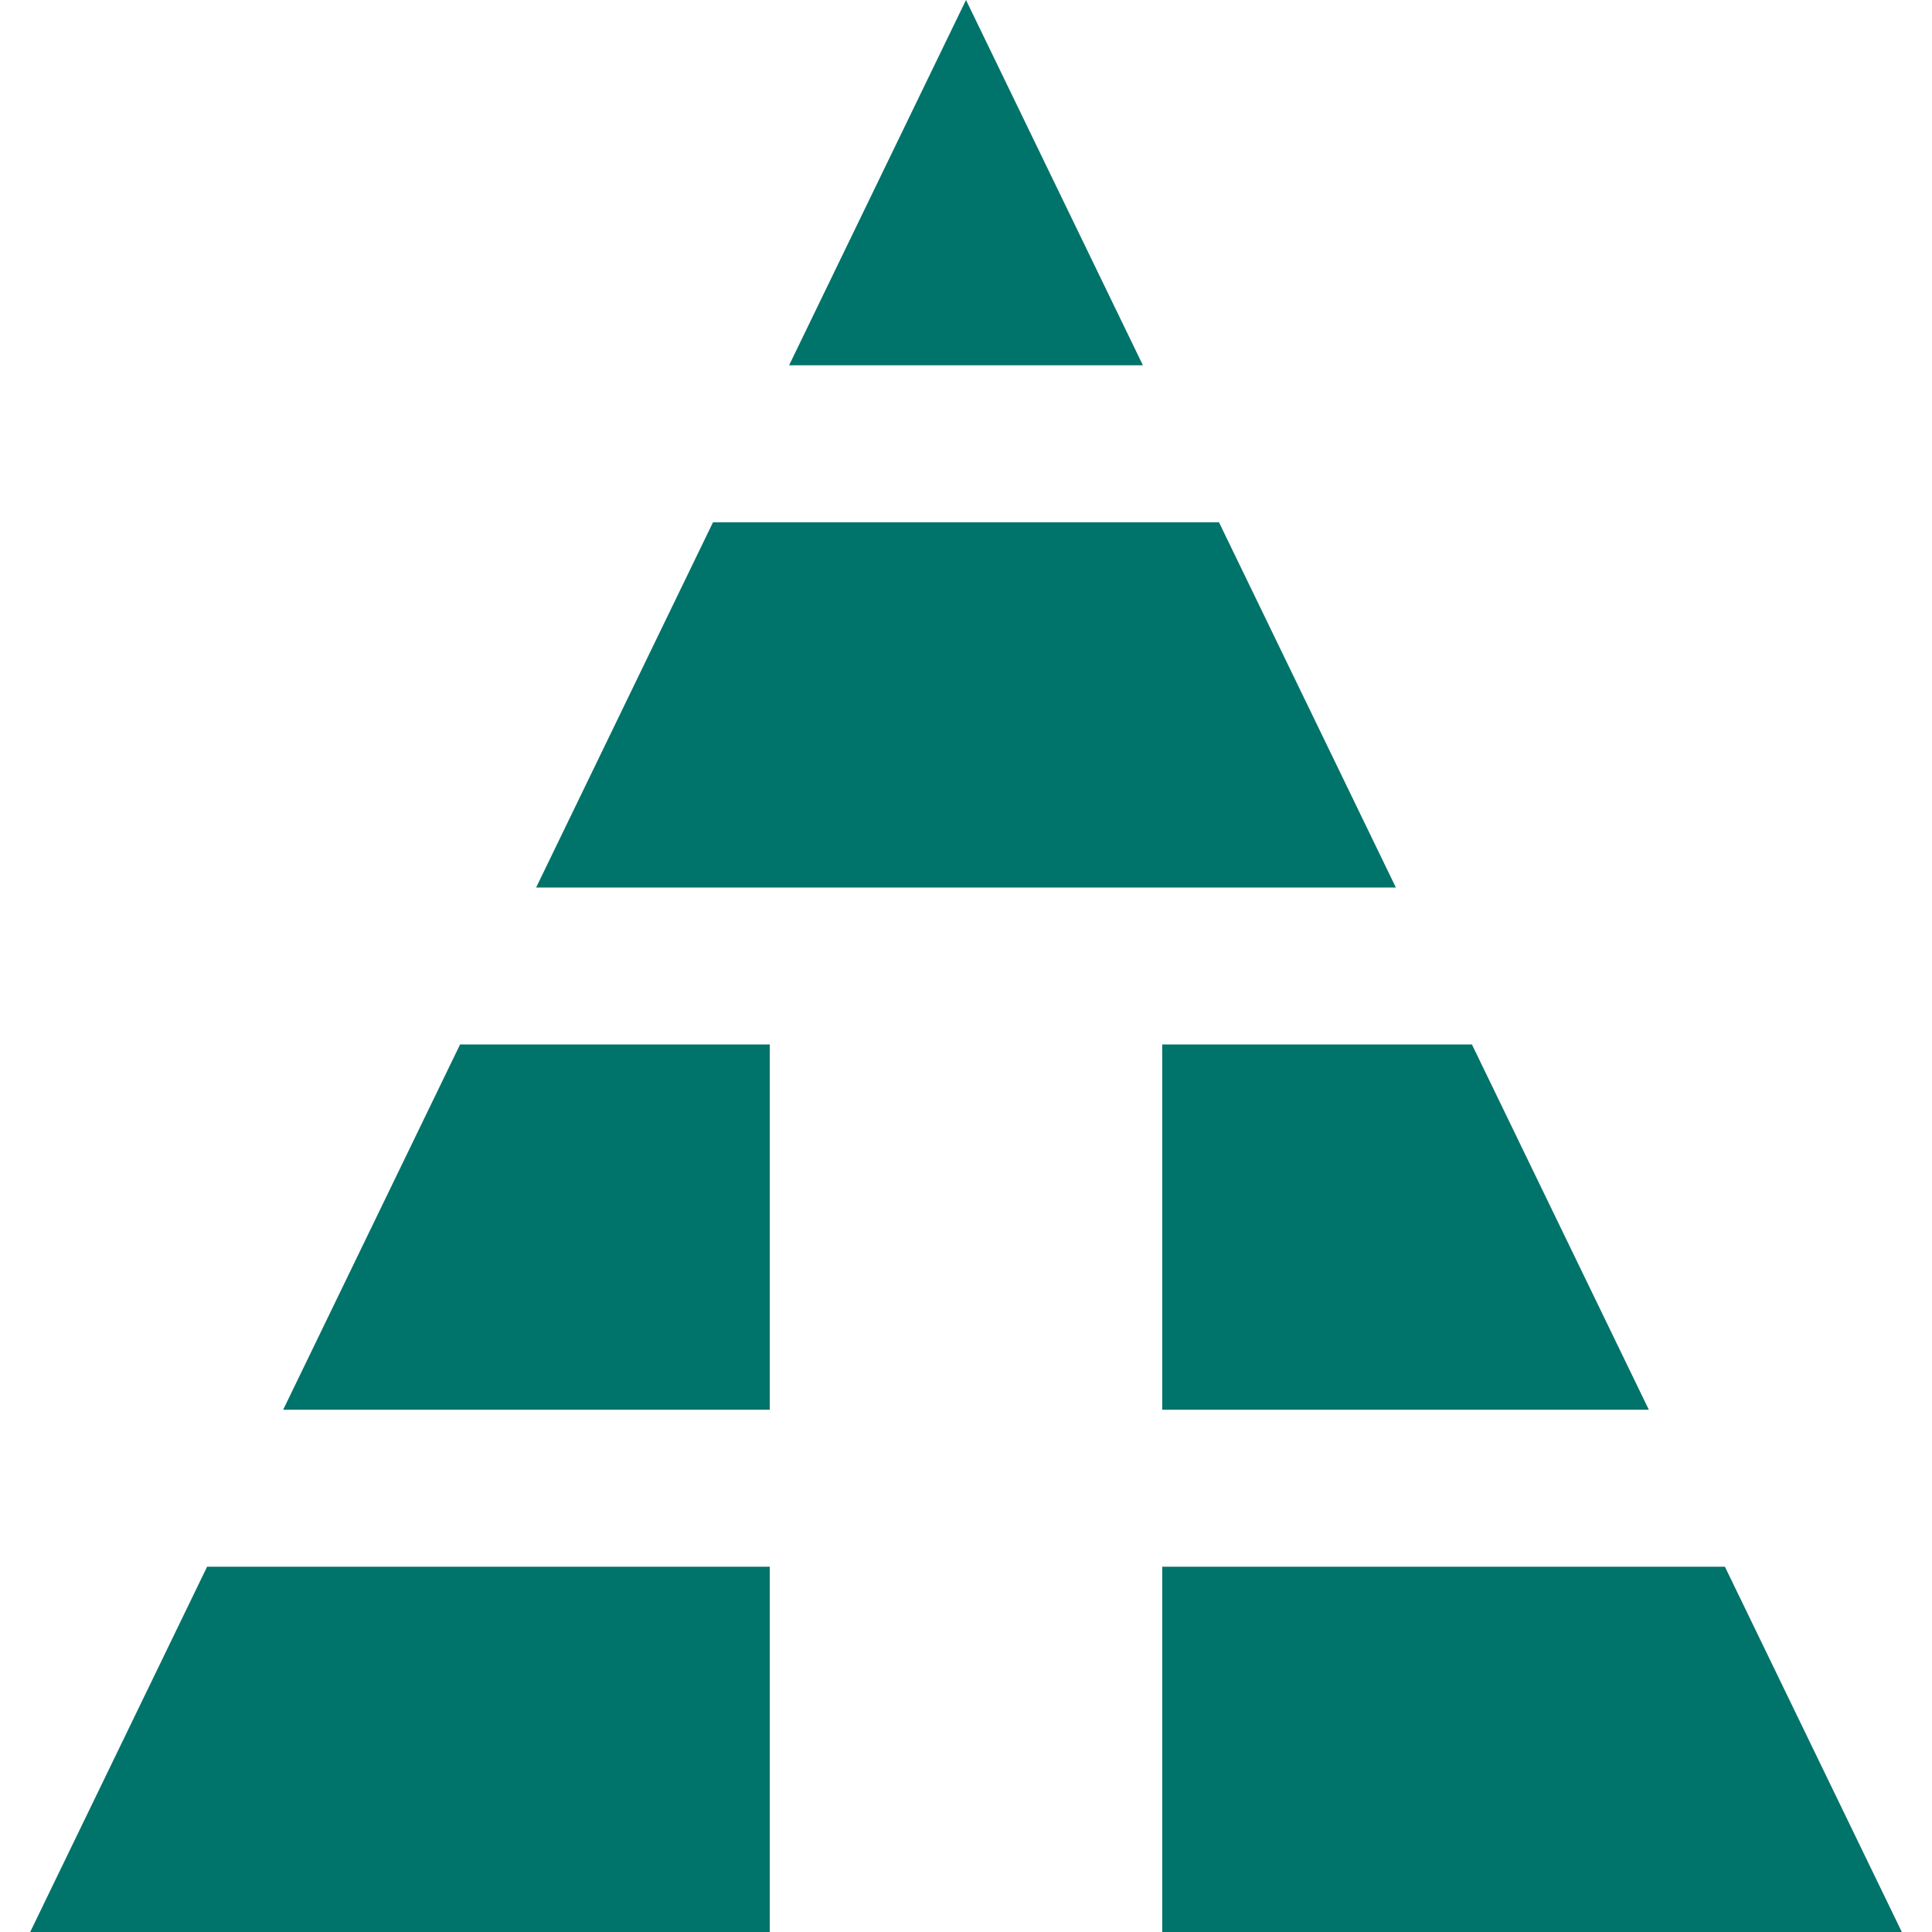
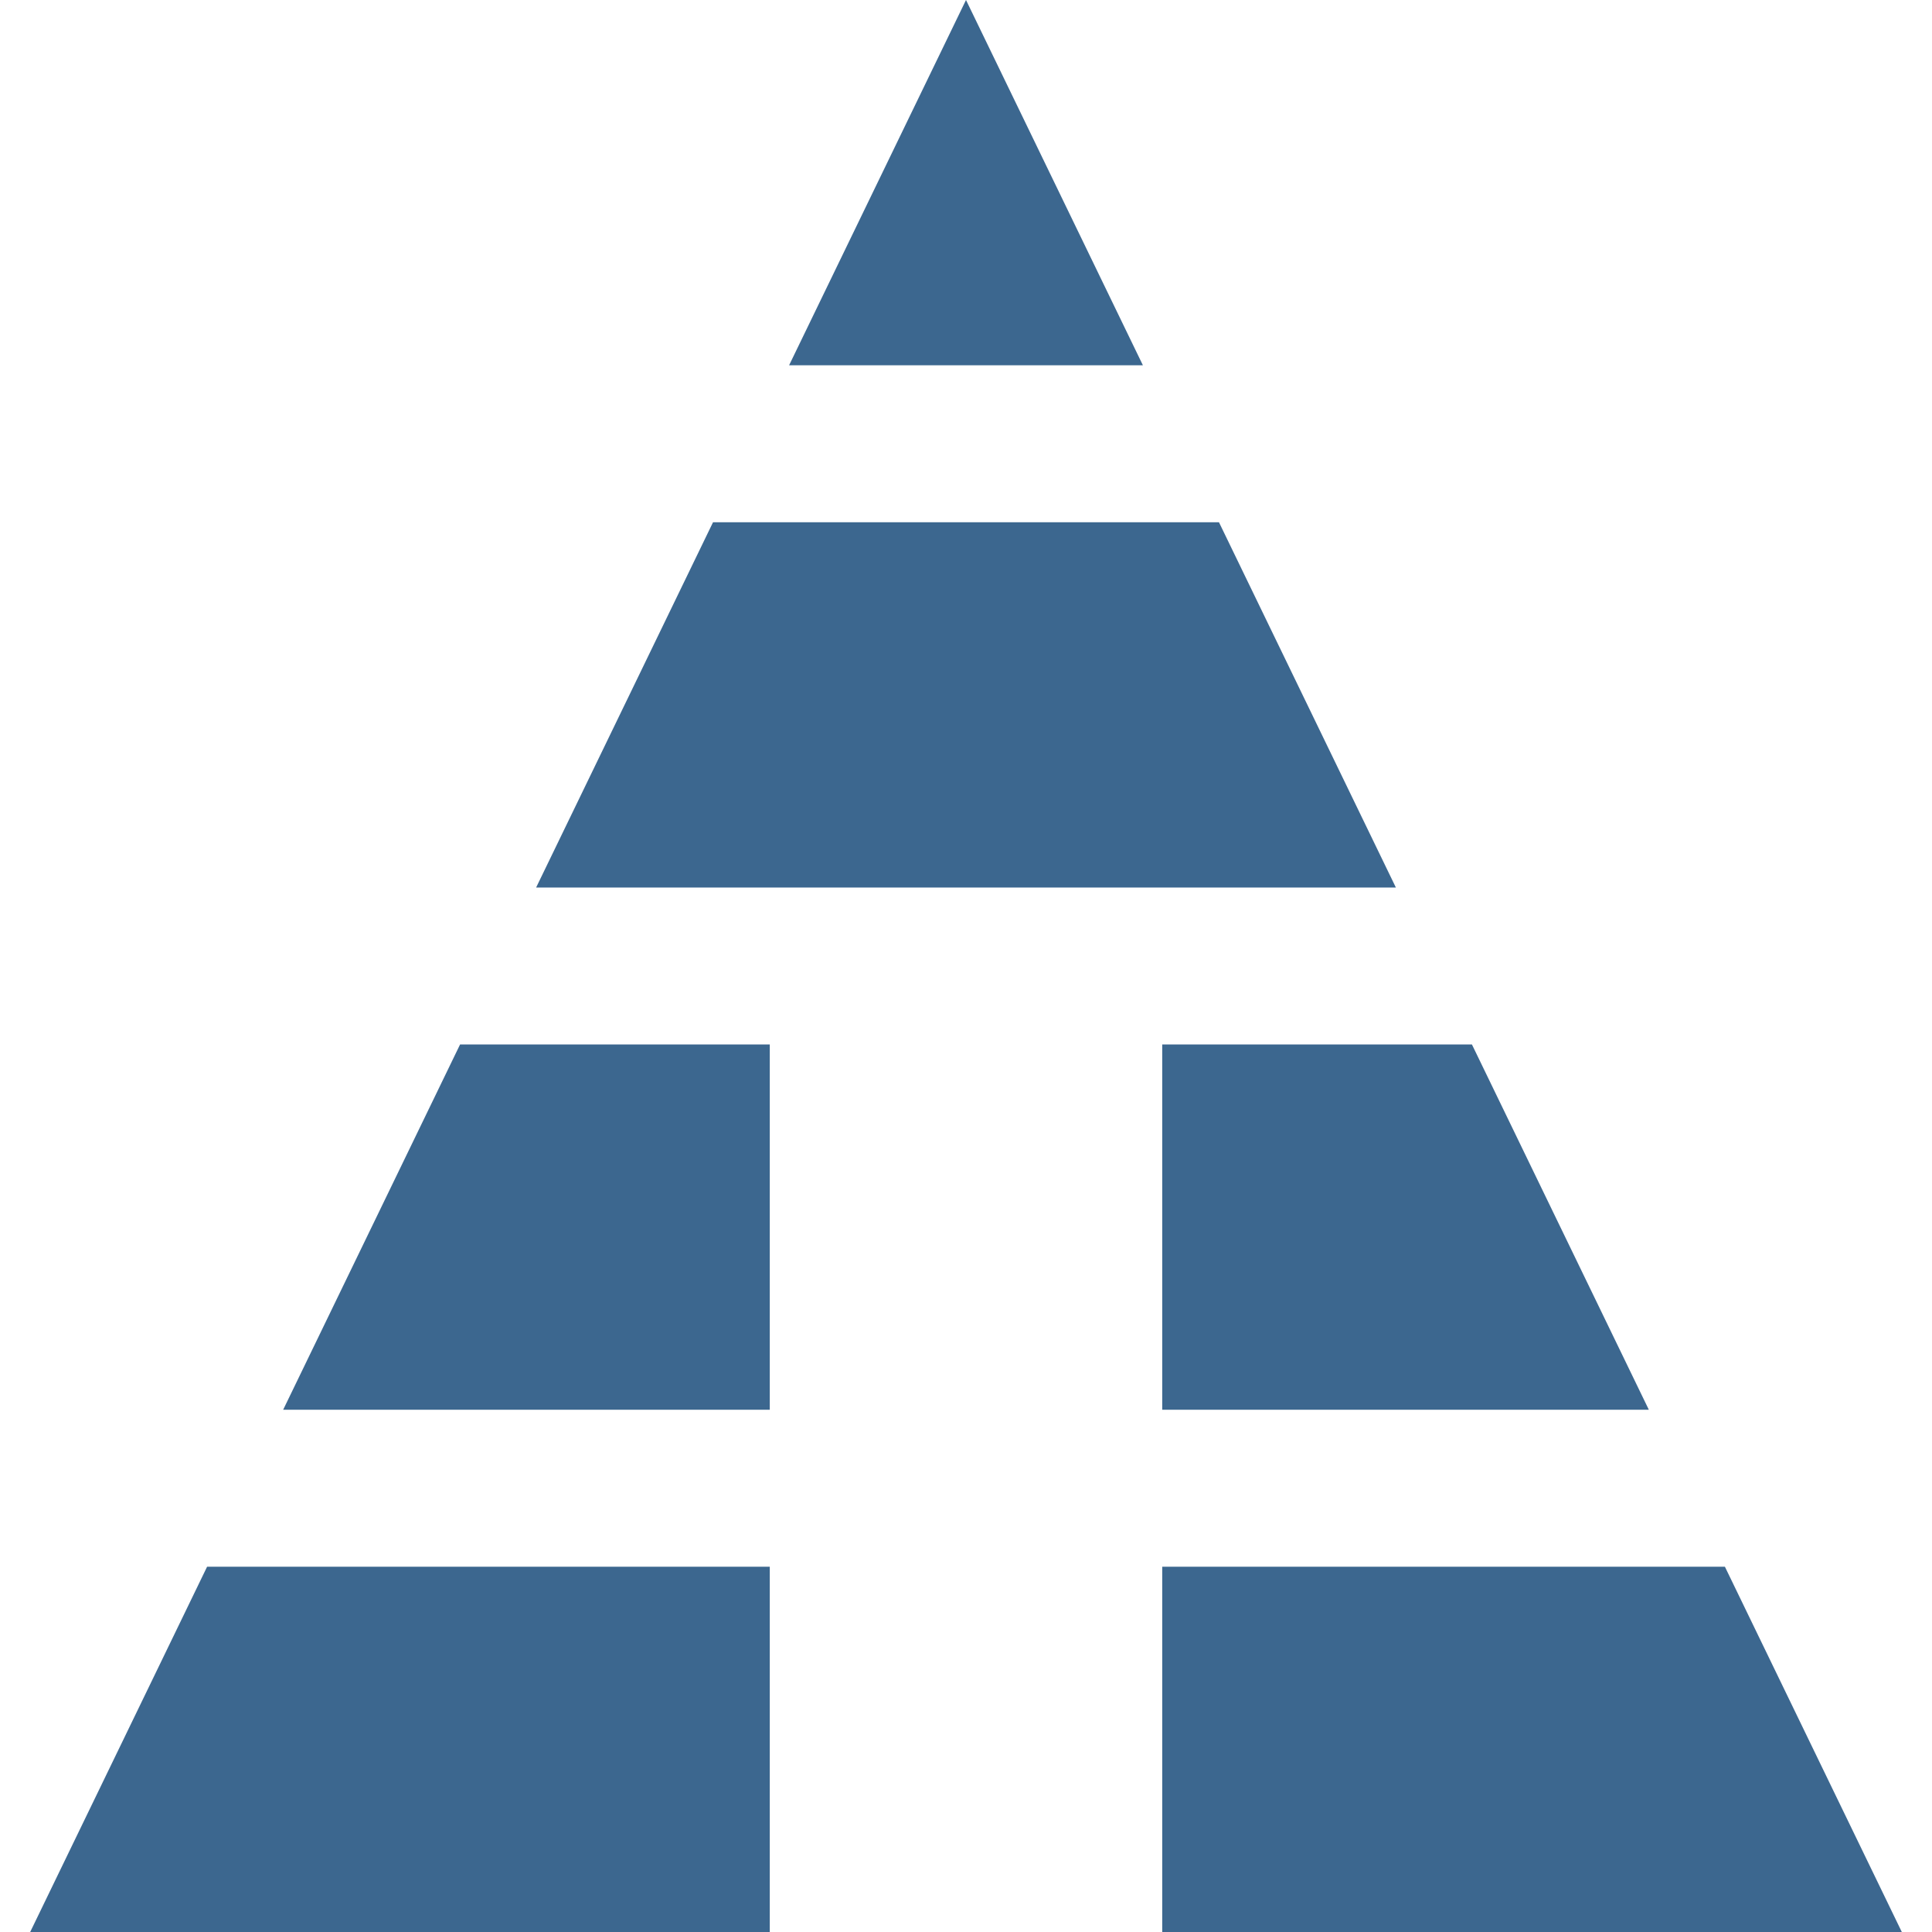
<svg xmlns="http://www.w3.org/2000/svg" viewBox="0 0 64 64" width="64" height="64" role="img" aria-label="Austin Pro">
-   <path d="M32.00 0.00L32.00 0.00L37.86 12.10L26.14 12.10Z" fill="#00736A" />
-   <path d="M23.62 17.30L40.38 17.30L46.24 29.40L17.76 29.40Z" fill="#00736A" />
-   <path d="M15.24 34.60L25.50 34.60L25.50 46.70L9.38 46.70Z" fill="#00736A" />
-   <path d="M38.50 34.60L48.76 34.60L54.62 46.70L38.50 46.70Z" fill="#00736A" />
-   <path d="M6.86 51.90L25.50 51.90L25.50 64.00L1.00 64.00Z" fill="#00736A" />
-   <path d="M38.50 51.90L57.14 51.90L63.00 64.00L38.50 64.00Z" fill="#00736A" />
+   <path d="M32.00 0.00L32.00 0.00L37.86 12.10L26.14 12.10Z" fill="#3C678F" />
+   <path d="M23.62 17.30L40.38 17.30L46.24 29.40L17.76 29.40Z" fill="#3C678F" />
+   <path d="M15.24 34.60L25.50 34.60L25.50 46.70L9.38 46.70Z" fill="#3C678F" />
+   <path d="M38.50 34.60L48.76 34.60L54.62 46.70L38.50 46.70Z" fill="#3C678F" />
+   <path d="M6.86 51.90L25.50 51.90L25.50 64.00L1.00 64.00Z" fill="#3C678F" />
+   <path d="M38.50 51.90L57.14 51.90L63.00 64.00L38.50 64.00Z" fill="#3C678F" />
</svg>
